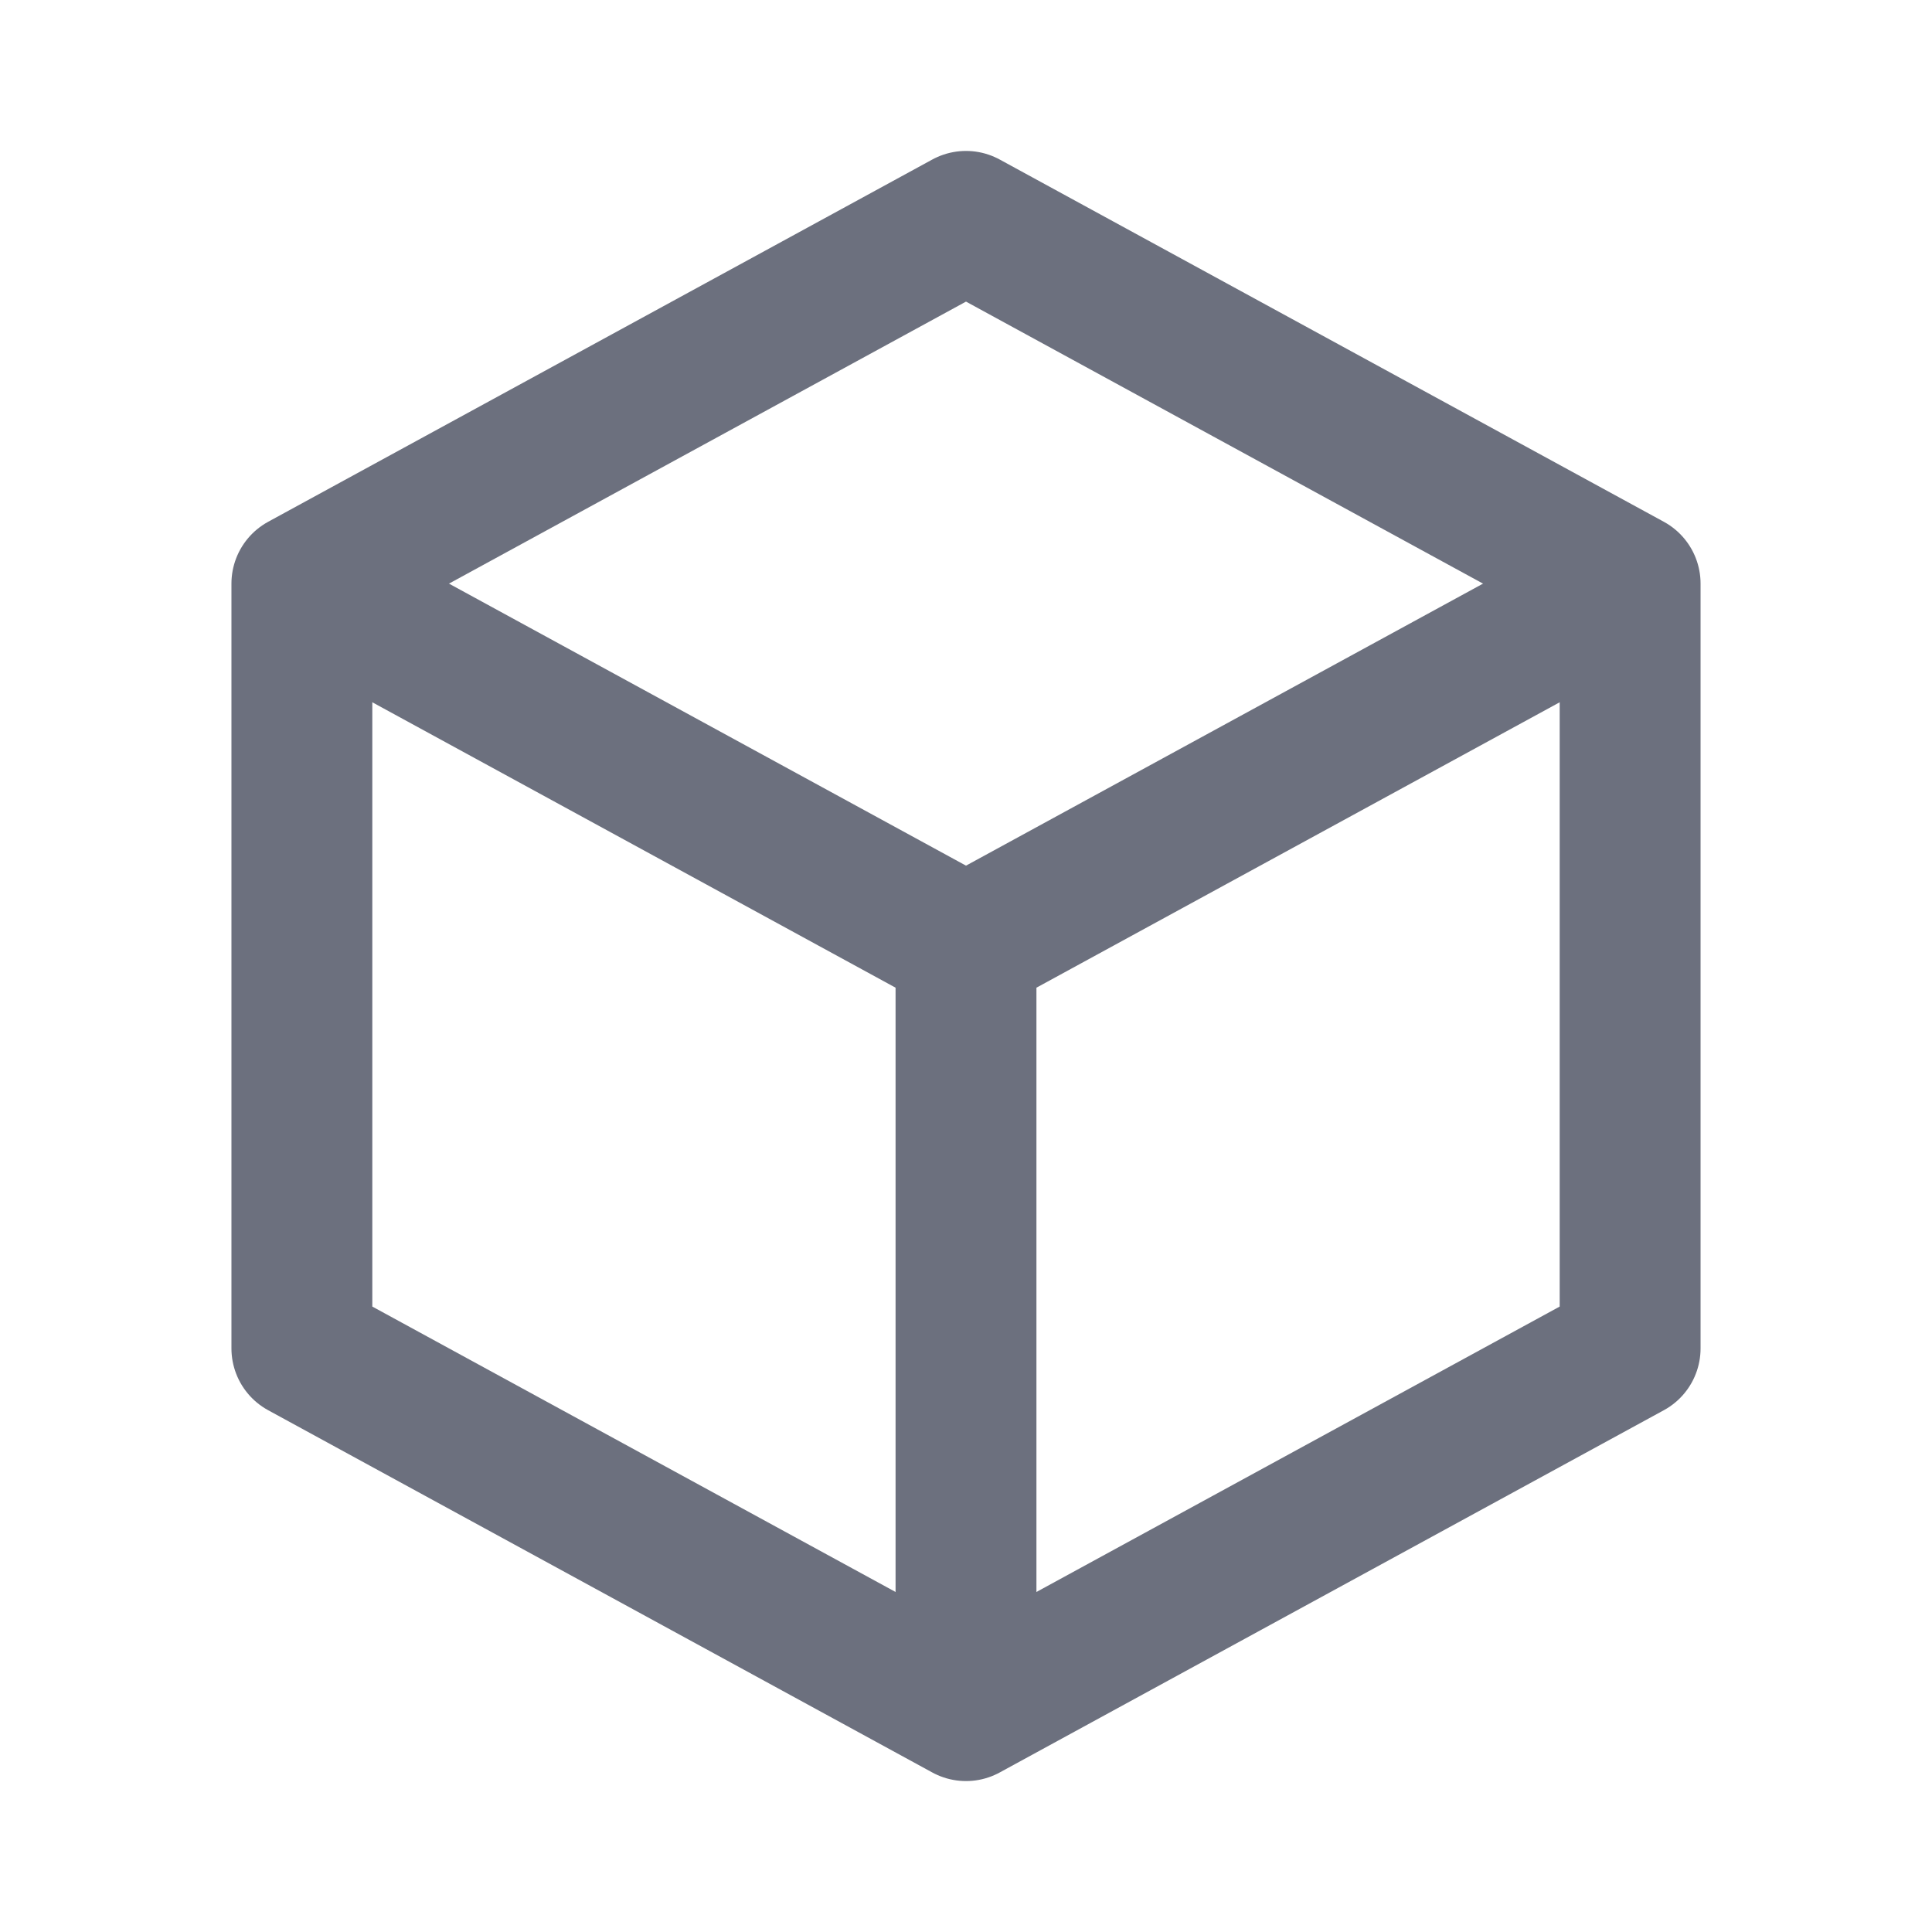
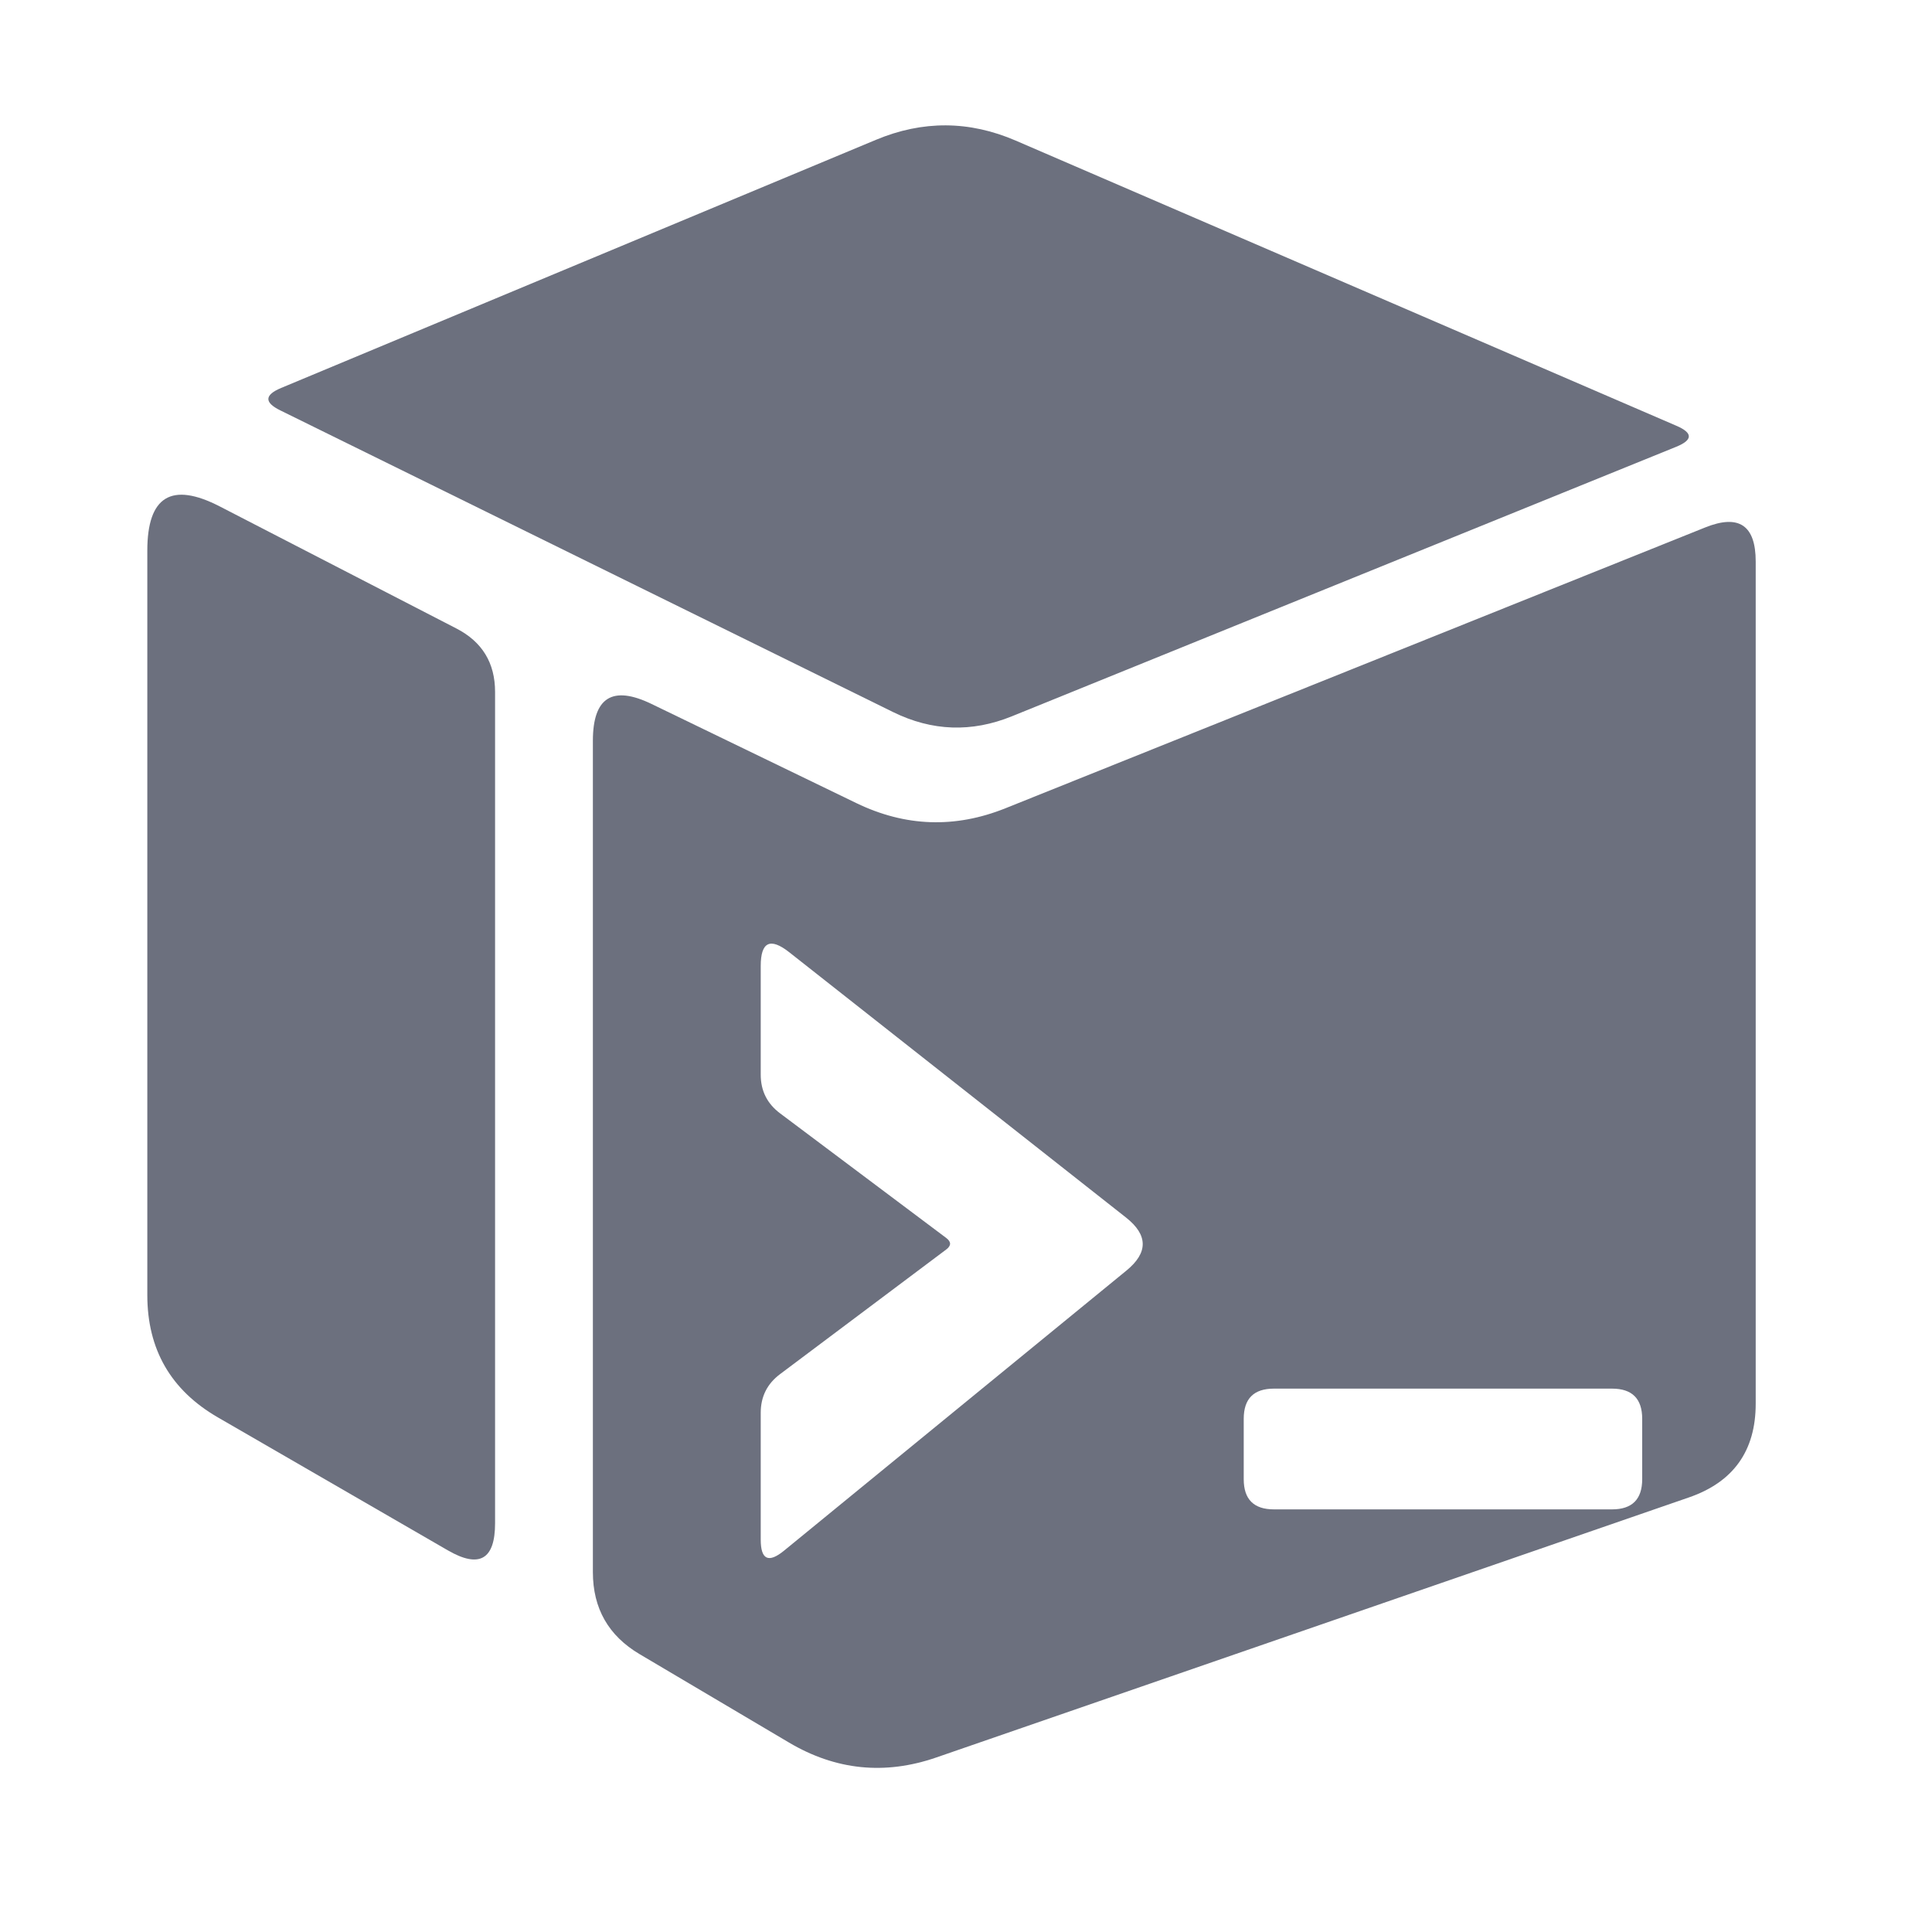
- <svg xmlns="http://www.w3.org/2000/svg" width="16" height="16" viewBox="0 0 24 24" fill="none" stroke="#6C707E" stroke-width="1.75" stroke-linejoin="round">
-   <path d="M12 2.75 20.25 7.25v9.5L12 21.25 3.75 16.75v-9.5Z" />
-   <path d="M3.75 7.25 12 11.75l8.25-4.5M12 11.75v9.5" />
+ <svg xmlns="http://www.w3.org/2000/svg" width="16" height="16" viewBox="0 0 16 16" fill="#6C707E" role="img" aria-label="Packageawy">
+   <path fill-rule="evenodd" d="M2.322 3.399 Q2.120 3.300 2.328 3.213 L7.254 1.158 Q7.835 0.915 8.413 1.165 L13.883 3.526 Q14.090 3.615 13.882 3.700 L8.380 5.932 Q7.880 6.135 7.396 5.897 Z" />
+   <path fill-rule="evenodd" d="M1.220 4.560 Q1.220 3.885 1.820 4.194 L3.780 5.205 Q4.100 5.370 4.100 5.730 L4.100 12.615 Q4.100 13.065 3.710 12.840 L1.804 11.738 Q1.220 11.400 1.220 10.725 Z" />
+   <path fill-rule="evenodd" d="M4.910 6.135 Q4.910 5.595 5.396 5.830 L7.092 6.651 Q7.700 6.945 8.326 6.694 L14.122 4.368 Q14.540 4.200 14.540 4.650 L14.540 11.625 Q14.540 12.210 13.987 12.401 L7.753 14.555 Q7.115 14.775 6.534 14.431 L5.297 13.699 Q4.910 13.470 4.910 13.020 Z M6.300 8.000 Q6.300 7.700 6.536 7.886 L9.325 10.083 Q9.600 10.300 9.329 10.522 L6.493 12.842 Q6.300 13.000 6.300 12.750 L6.300 11.700 Q6.300 11.500 6.460 11.380 L7.836 10.348 Q7.900 10.300 7.836 10.252 L6.460 9.220 Q6.300 9.100 6.300 8.900 Z M10.300 11.750 Q10.300 11.500 10.550 11.500 L13.350 11.500 Q13.600 11.500 13.600 11.750 L13.600 12.250 Q13.600 12.500 13.350 12.500 L10.550 12.500 Q10.300 12.500 10.300 12.250 Z" />
</svg>
